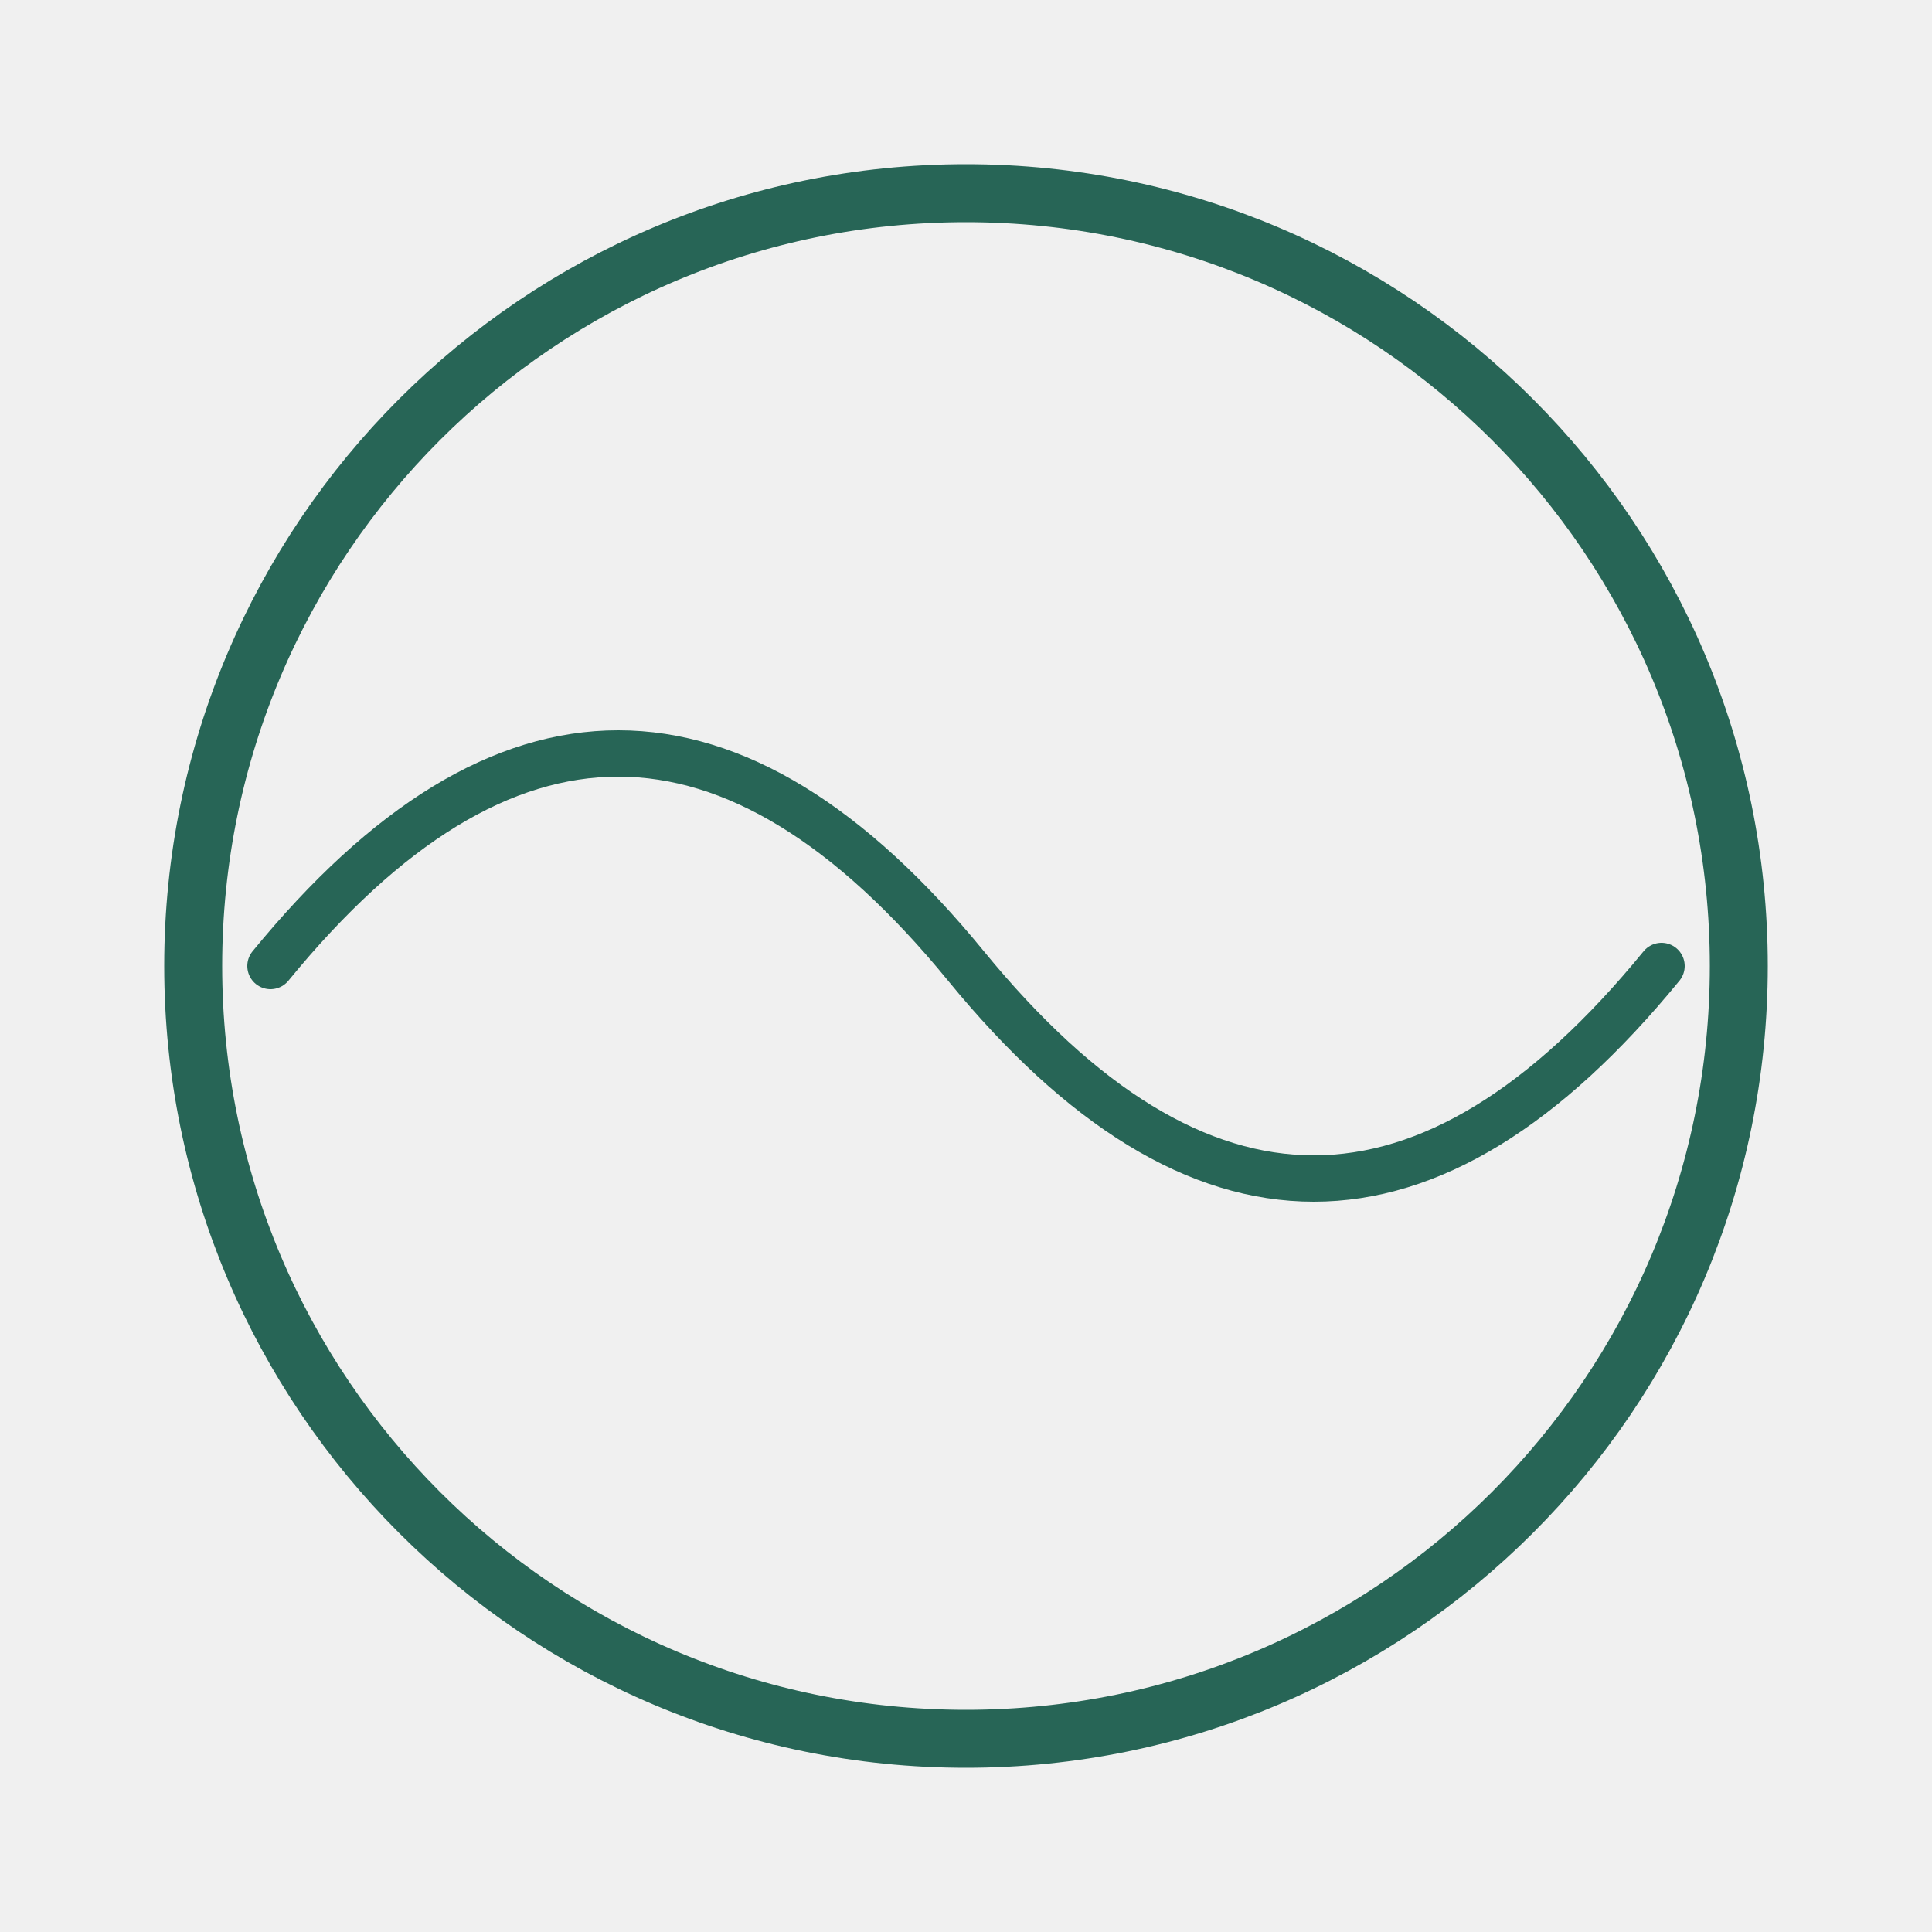
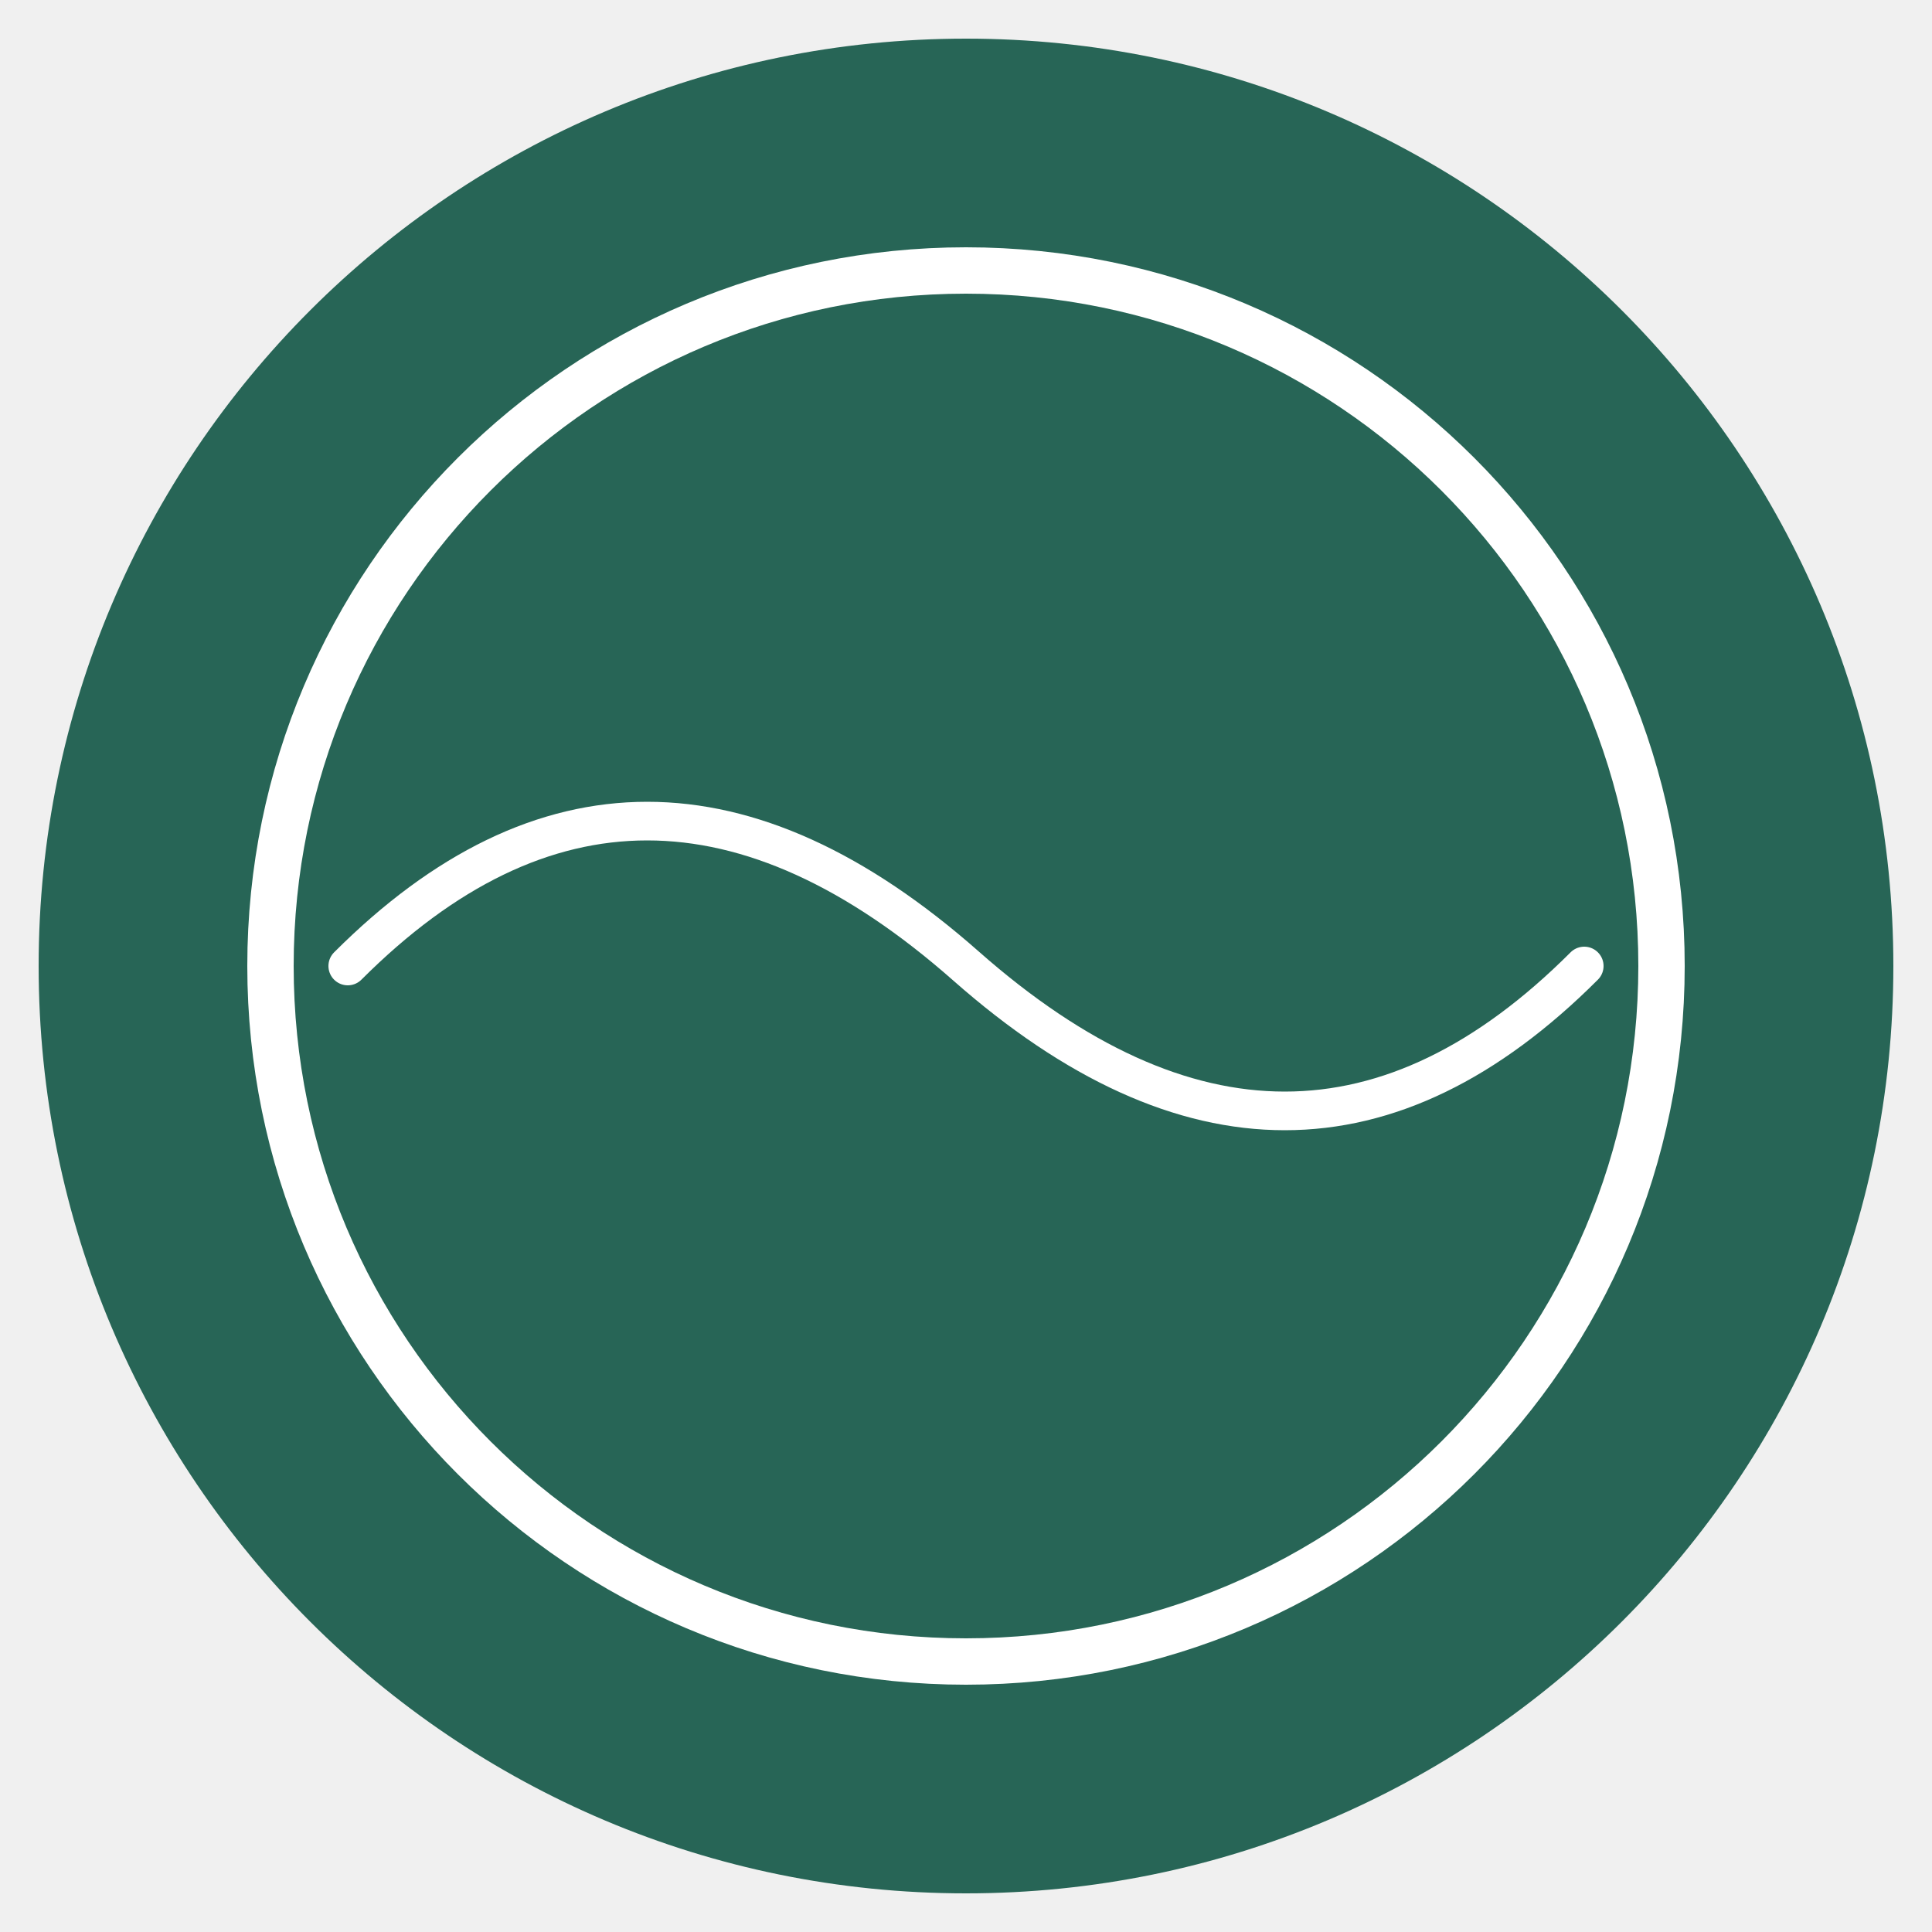
<svg xmlns="http://www.w3.org/2000/svg" viewBox="0 0 100 100">
-   <circle cx="50" cy="50" r="40" fill="none" stroke="#276556" stroke-width="3" />
-   <path d="M 14 50 Q 32 28, 50 50 Q 68 72, 86 50" fill="none" stroke="#276556" stroke-width="2.4" stroke-linecap="round" />
+   <circle cx="50" cy="50" r="48" fill="#276556" />
+   <circle cx="50" cy="50" r="36" fill="none" stroke="#ffffff" stroke-width="2.4" />
+   <path d="M 18 50 Q 33 35, 50 50 Q 67 65, 82 50" fill="none" stroke="#ffffff" stroke-width="2" stroke-linecap="round" />
</svg>
